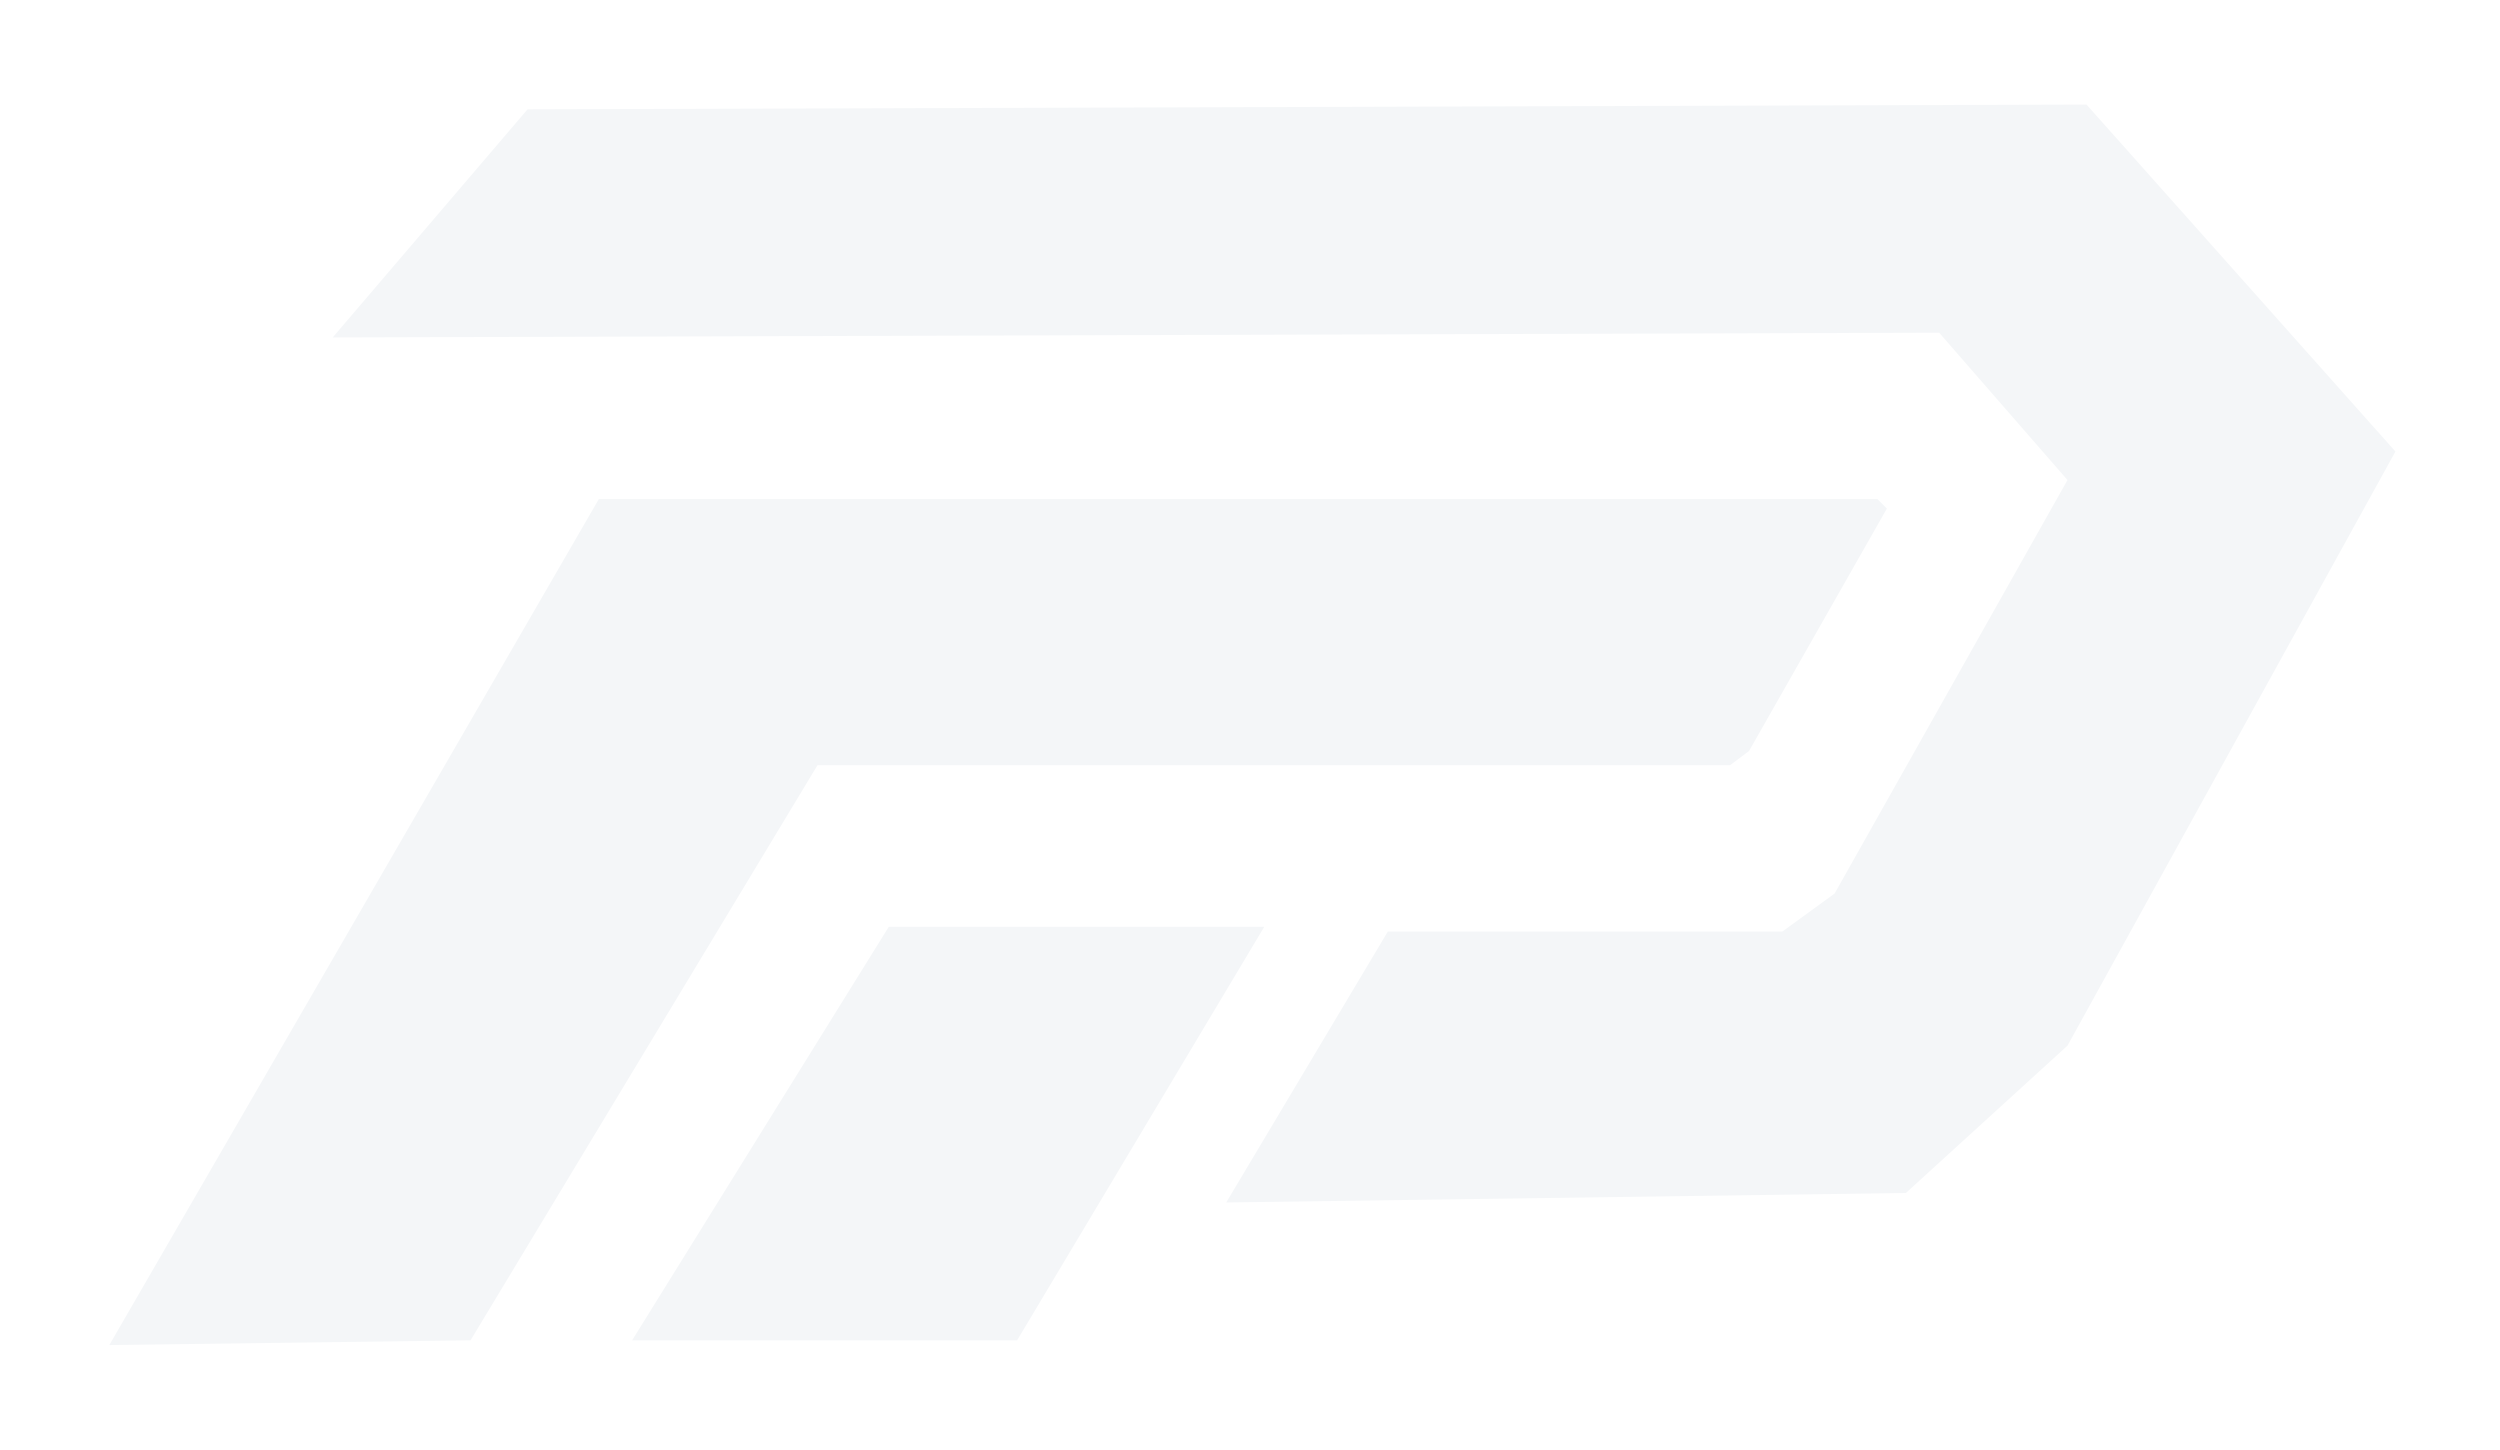
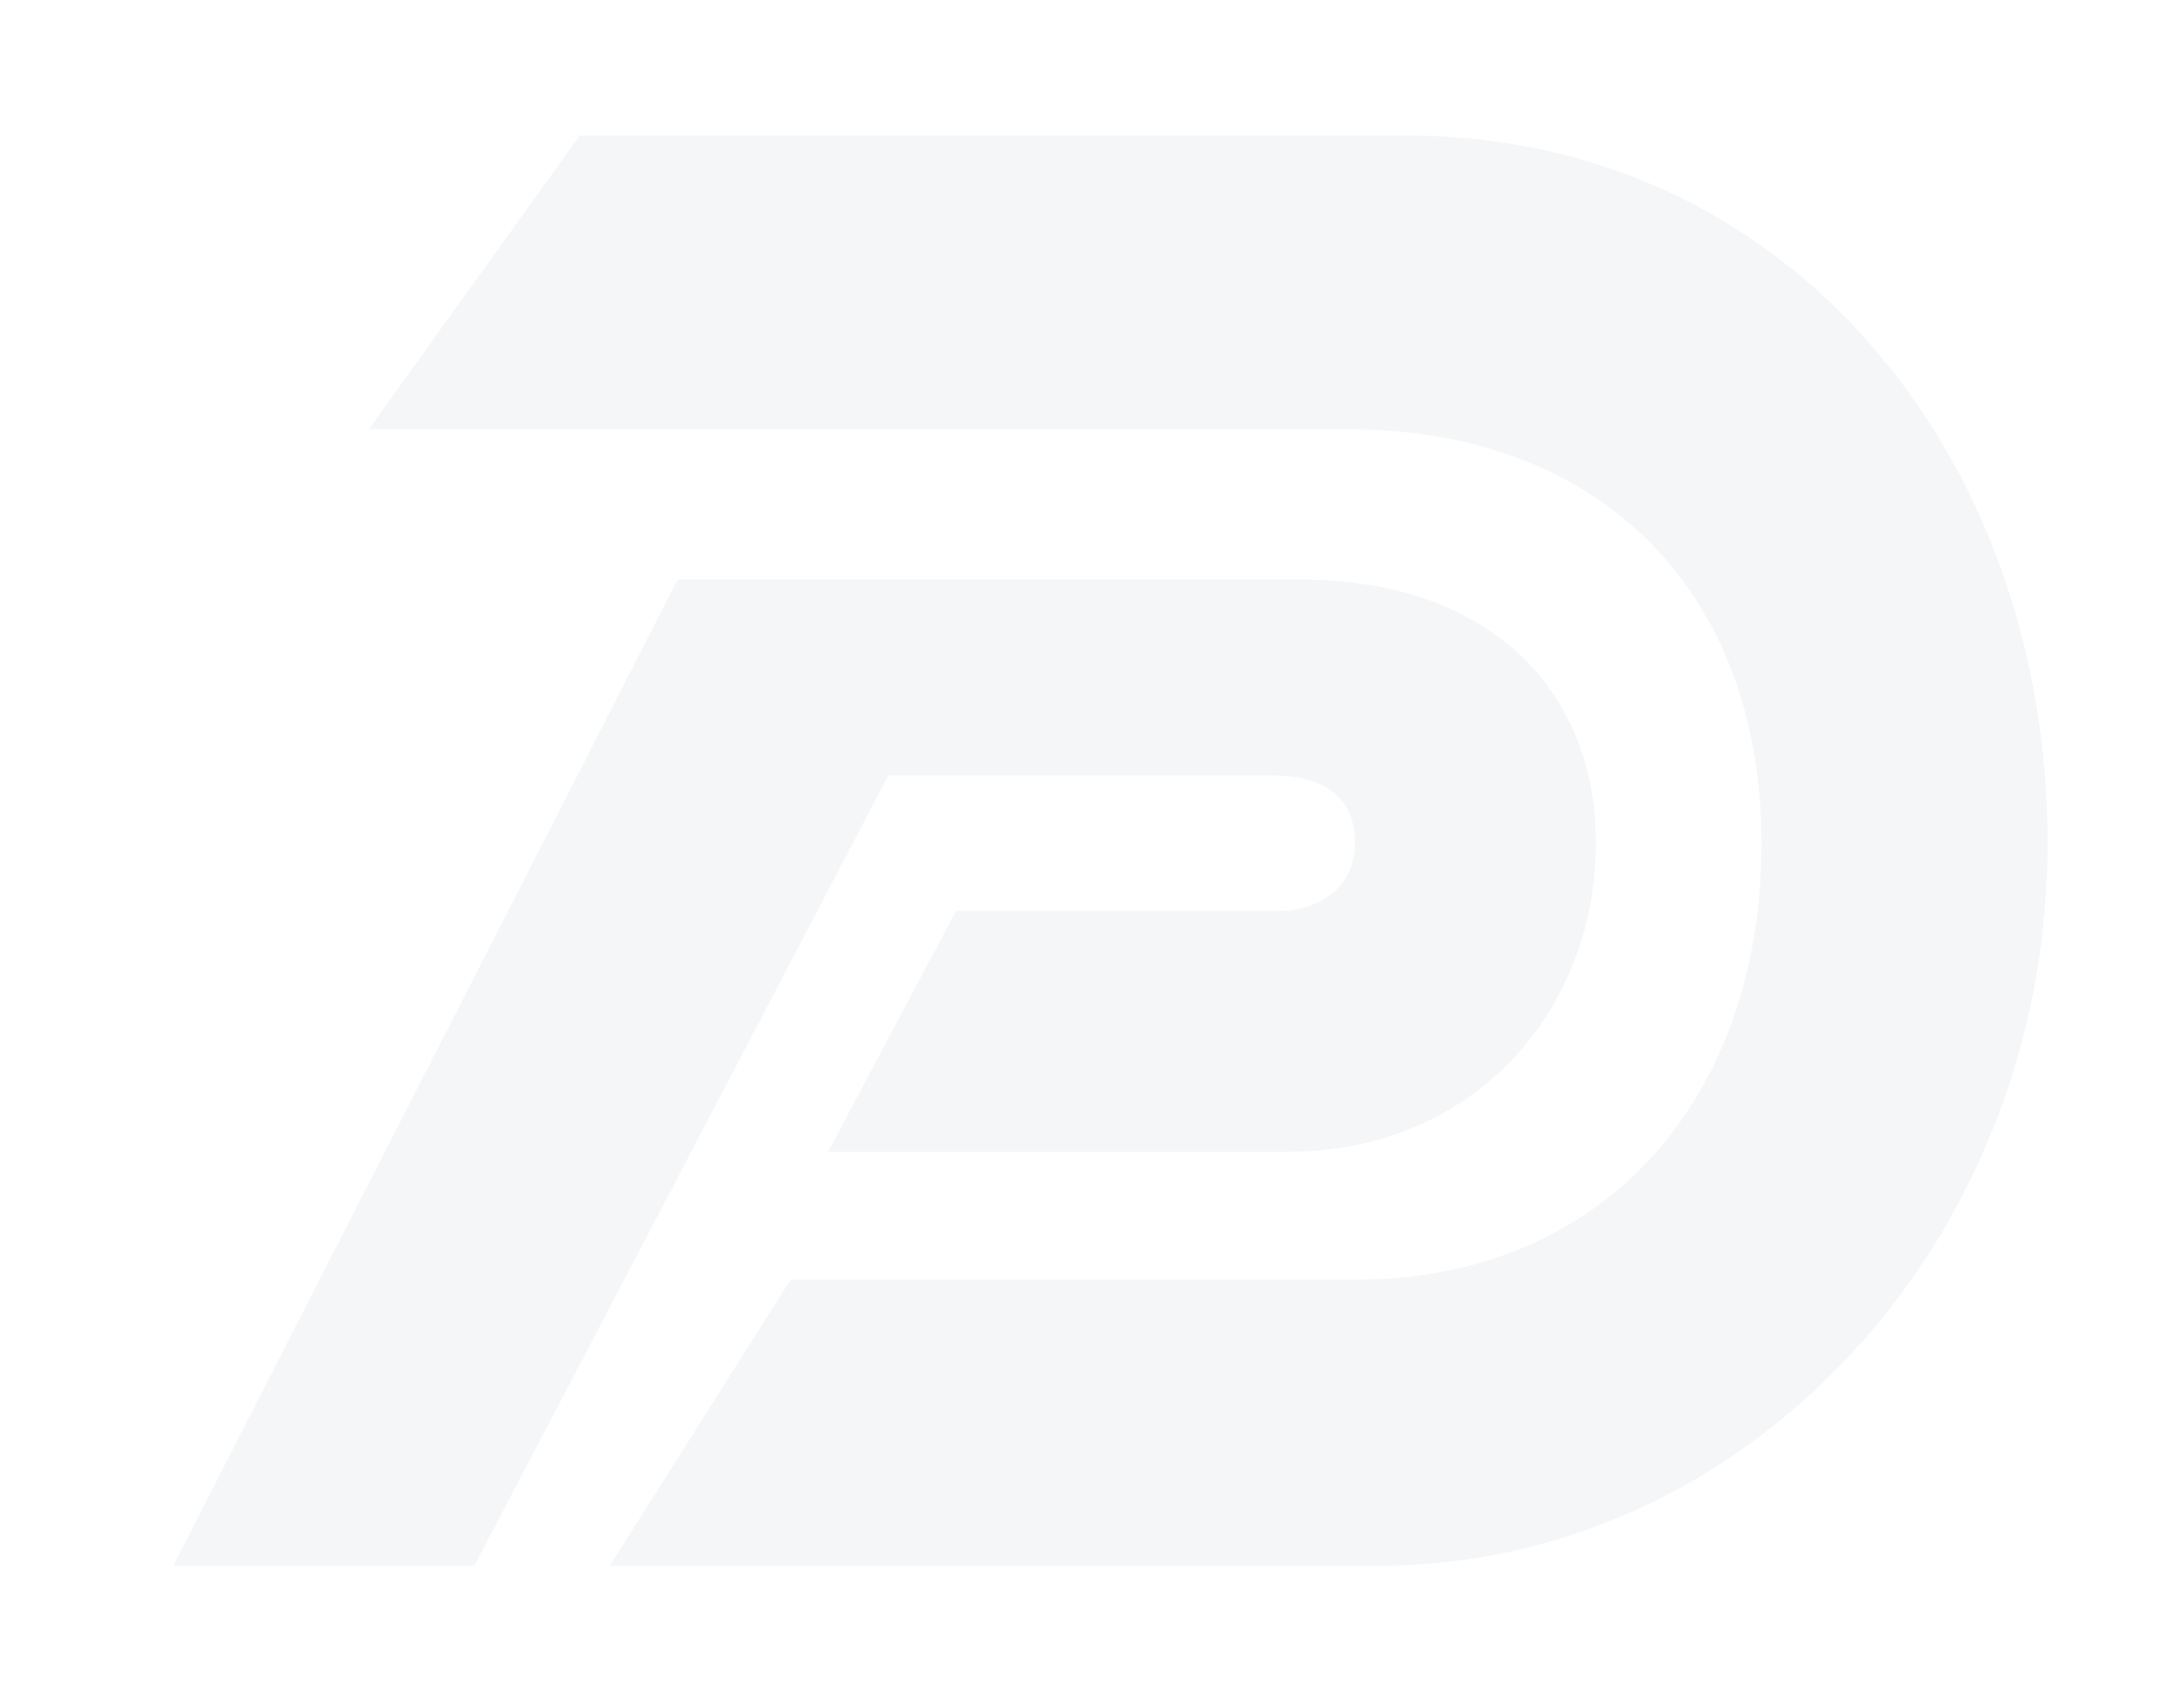
- <svg xmlns="http://www.w3.org/2000/svg" viewBox="75 10 526 305" version="1.1" role="img" aria-label="Datum Prototyping — D/P-symbol">
-   <g id="DP-symbol">
-     <path id="dp-outer" d="M 579 105 L 514 32 L 186 33 L 145 81 L 483 80 L 510 111 L 461 198 L 450 206 L 367 206 L 333 263 L 476 261 L 510 230 Z" fill="#F4F6F8" />
-     <path id="dp-inner" d="M 98 293 L 174 292 L 247 171 L 439 171 L 443 168 L 472 117 L 470 115 L 201 115 Z" fill="#F4F6F8" />
-     <path id="dp-accent" d="M 341 205 L 262 205 L 208 292 L 289 292 Z" fill="#F4F6F8" />
+ <svg xmlns="http://www.w3.org/2000/svg" viewBox="0 0 290 226" role="img" aria-label="Datum Prototyping — symbol">
+   <g transform="translate(18 18)">
+     <path d="M 59 0 H 169 C 219 0 254 42 254 94 C 254 147 214 190 165 190 H 63 L 87 152 H 162 C 195 152 216 128 216 94 C 216 61 195 39 161 39 H 31 Z" fill="#F4F6F8" />
+     <path d="M 72 59 H 155 C 179 59 194 73 194 94 C 194 116 178 135 153 135 H 92 L 109 103 H 152 C 157 103 162 100 162 94 C 162 88 158 85 151 85 H 100 L 45 190 H 5 Z" fill="#F4F6F8" />
  </g>
</svg>
